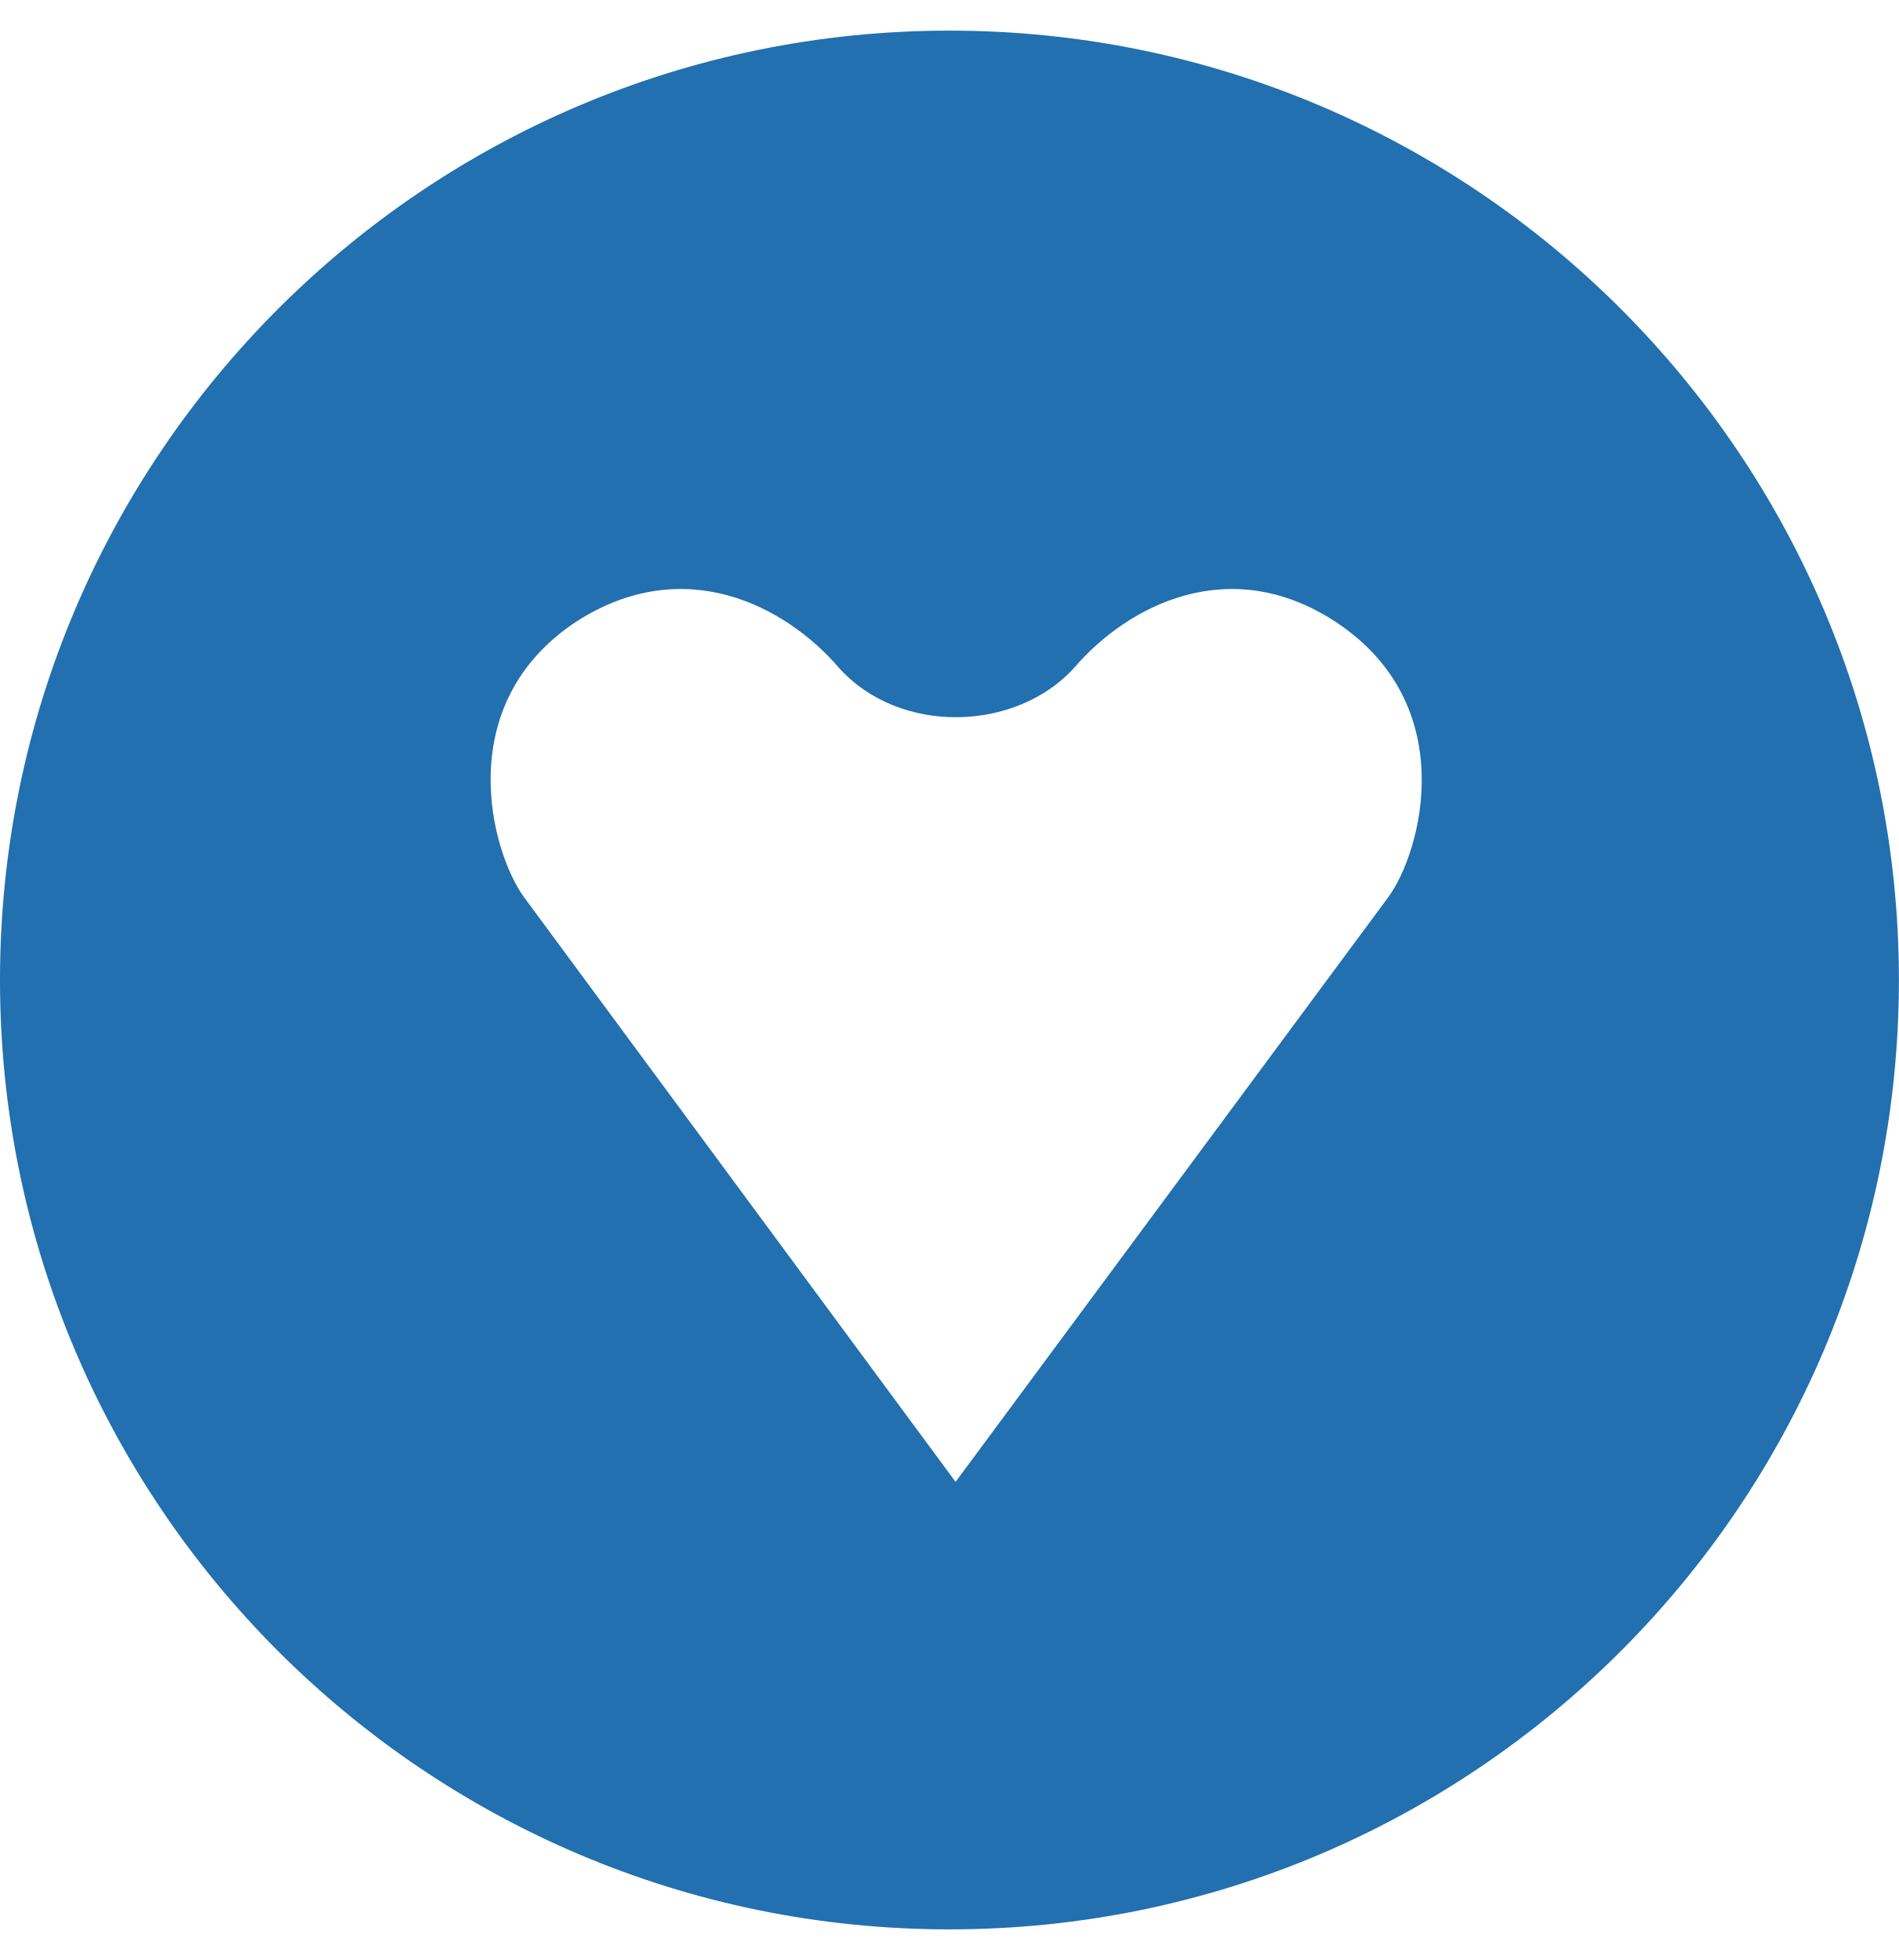
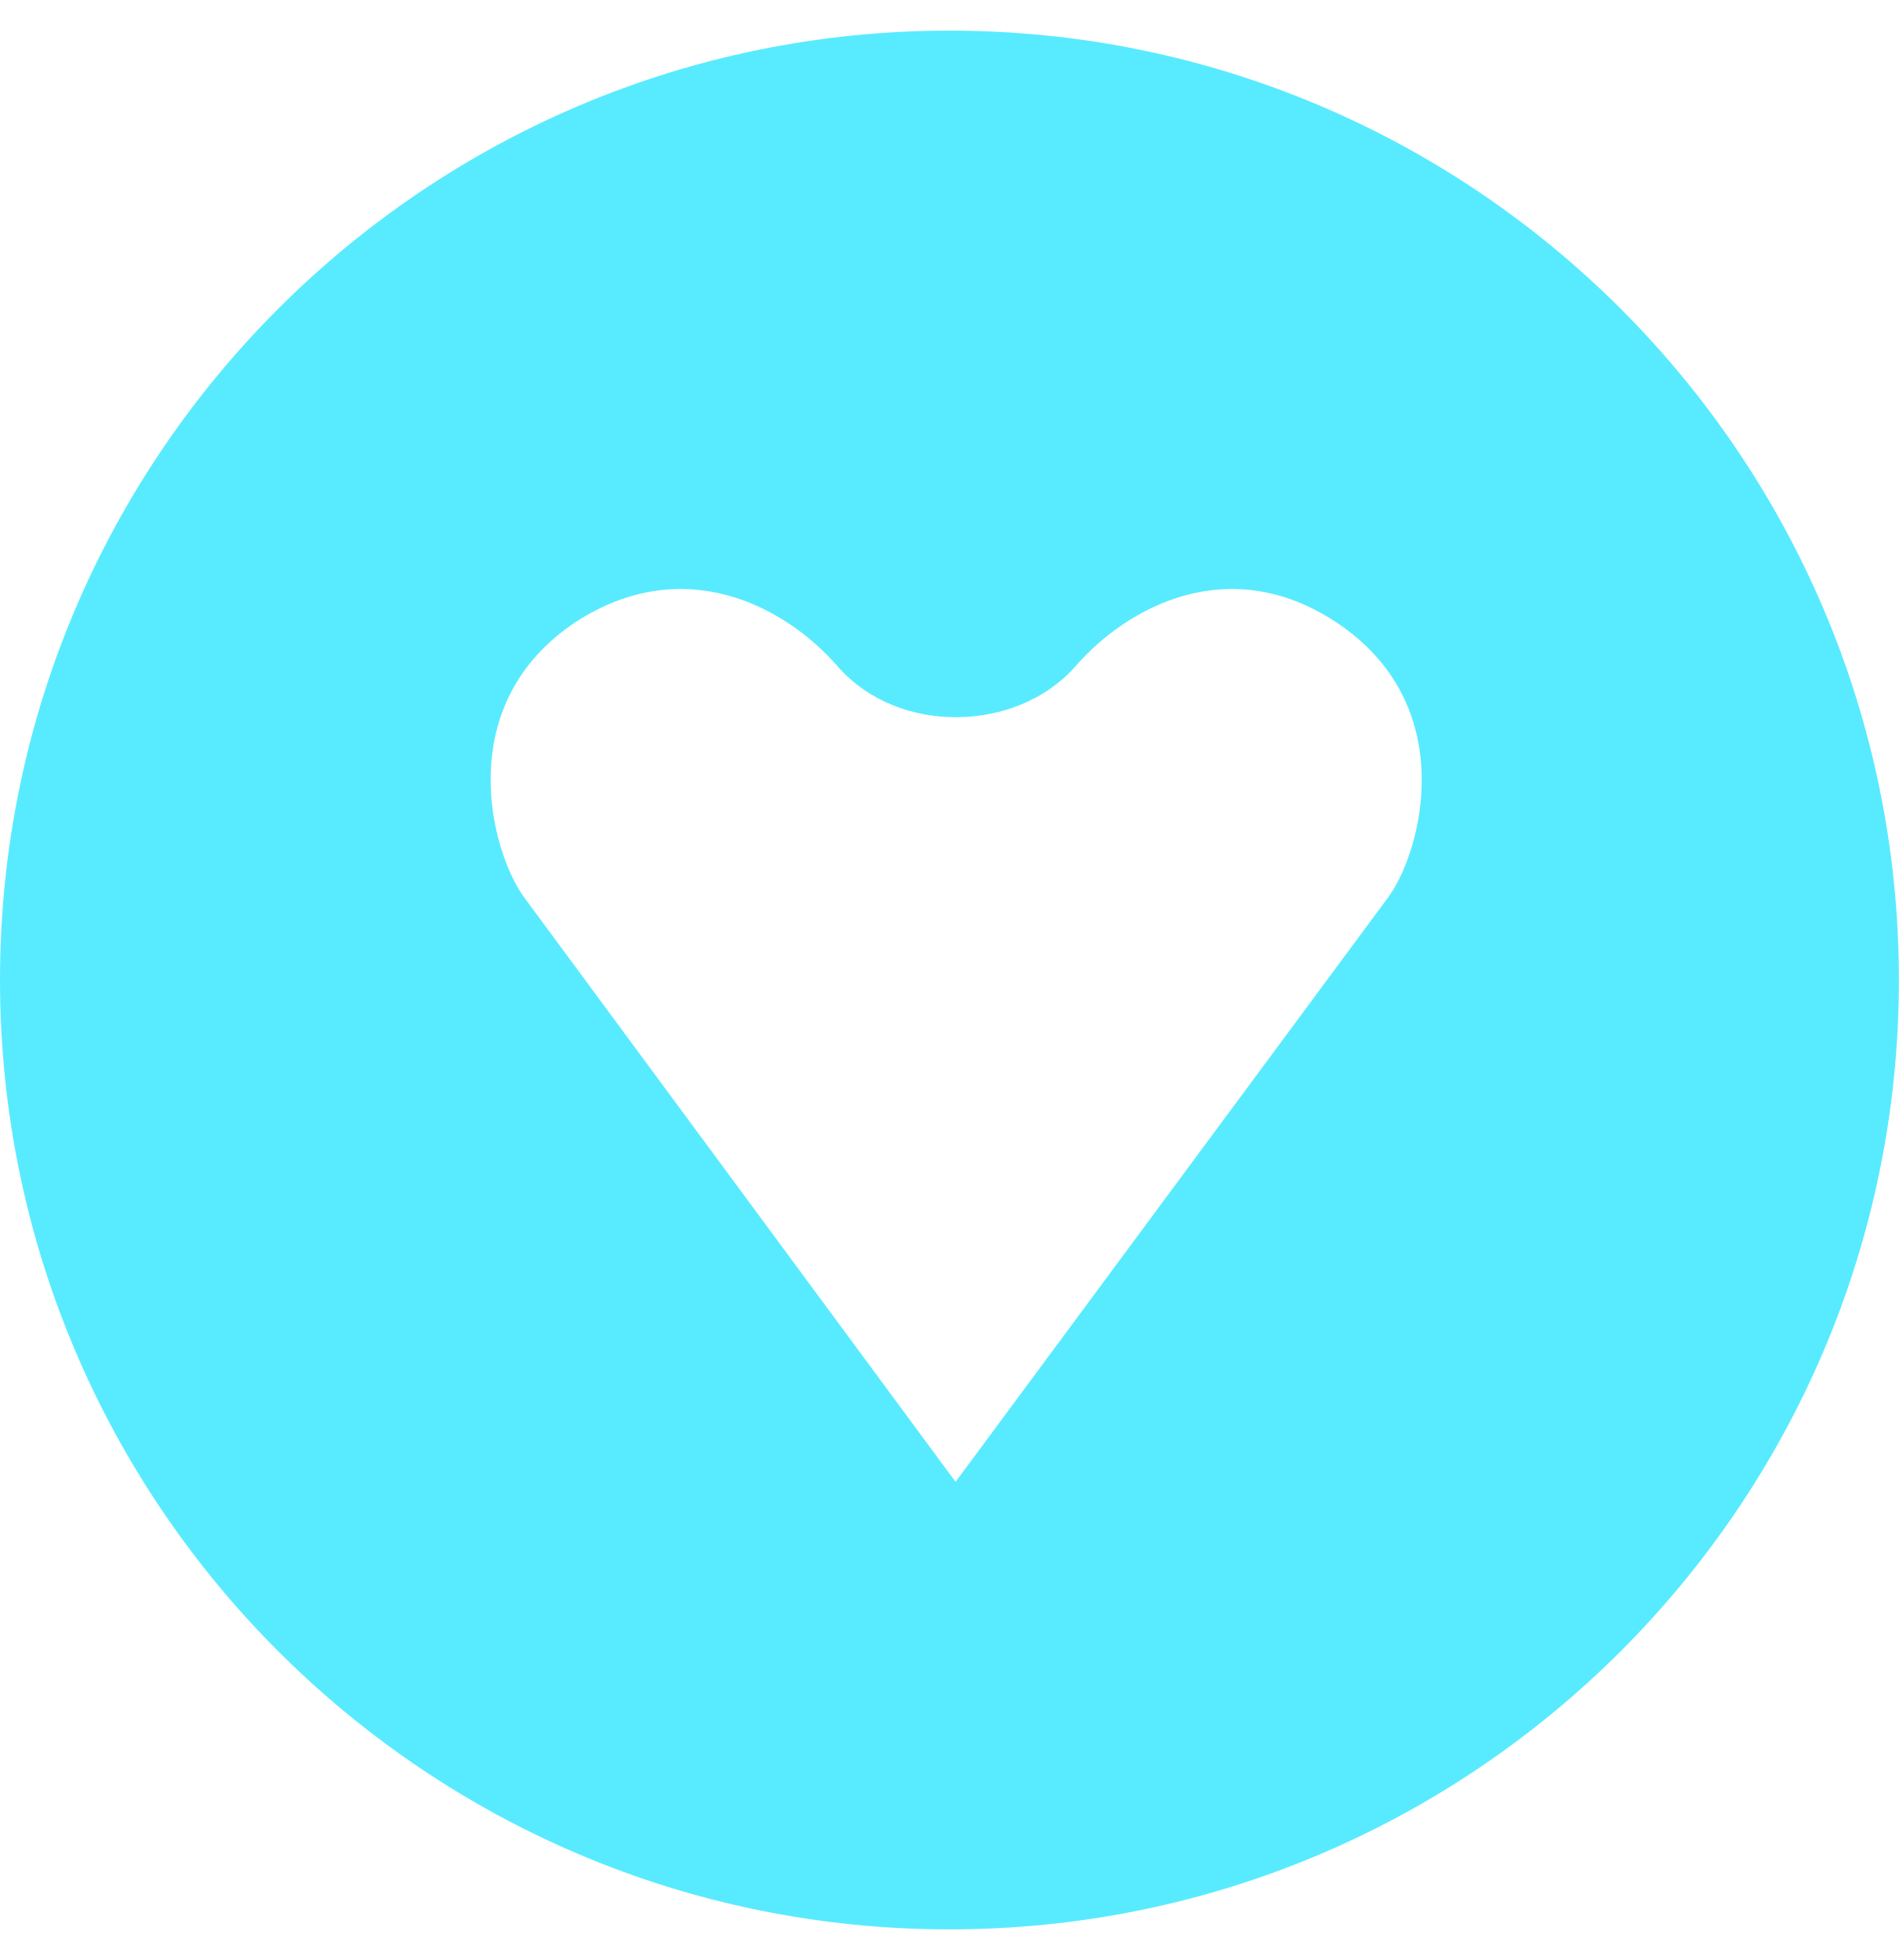
<svg xmlns="http://www.w3.org/2000/svg" aria-hidden="true" focusable="false" data-prefix="fab" data-icon="gratipay" class="svg-inline--fa fa-gratipay fa-w-16" role="img" viewBox="0 0 496 512">
-   <path fill="#2270af" d="M248 8C111.1 8 0 119.1 0 256s111.1 248 248 248 248-111.1 248-248S384.9 8 248 8zm114.6 226.4l-113 152.7-112.7-152.7c-8.7-11.9-19.1-50.4 13.6-72 28.1-18.1 54.6-4.2 68.5 11.9 15.9 17.9 46.6 16.9 61.7 0 13.9-16.1 40.4-30 68.1-11.9 32.9 21.6 22.6 60 13.8 72z" />
+   <path fill="#58ebff" d="M248 8C111.1 8 0 119.1 0 256s111.1 248 248 248 248-111.1 248-248S384.9 8 248 8zm114.6 226.4l-113 152.7-112.7-152.7c-8.7-11.9-19.1-50.4 13.6-72 28.1-18.1 54.6-4.2 68.5 11.9 15.9 17.9 46.6 16.9 61.7 0 13.9-16.1 40.4-30 68.1-11.9 32.9 21.6 22.6 60 13.8 72z" />
</svg>
